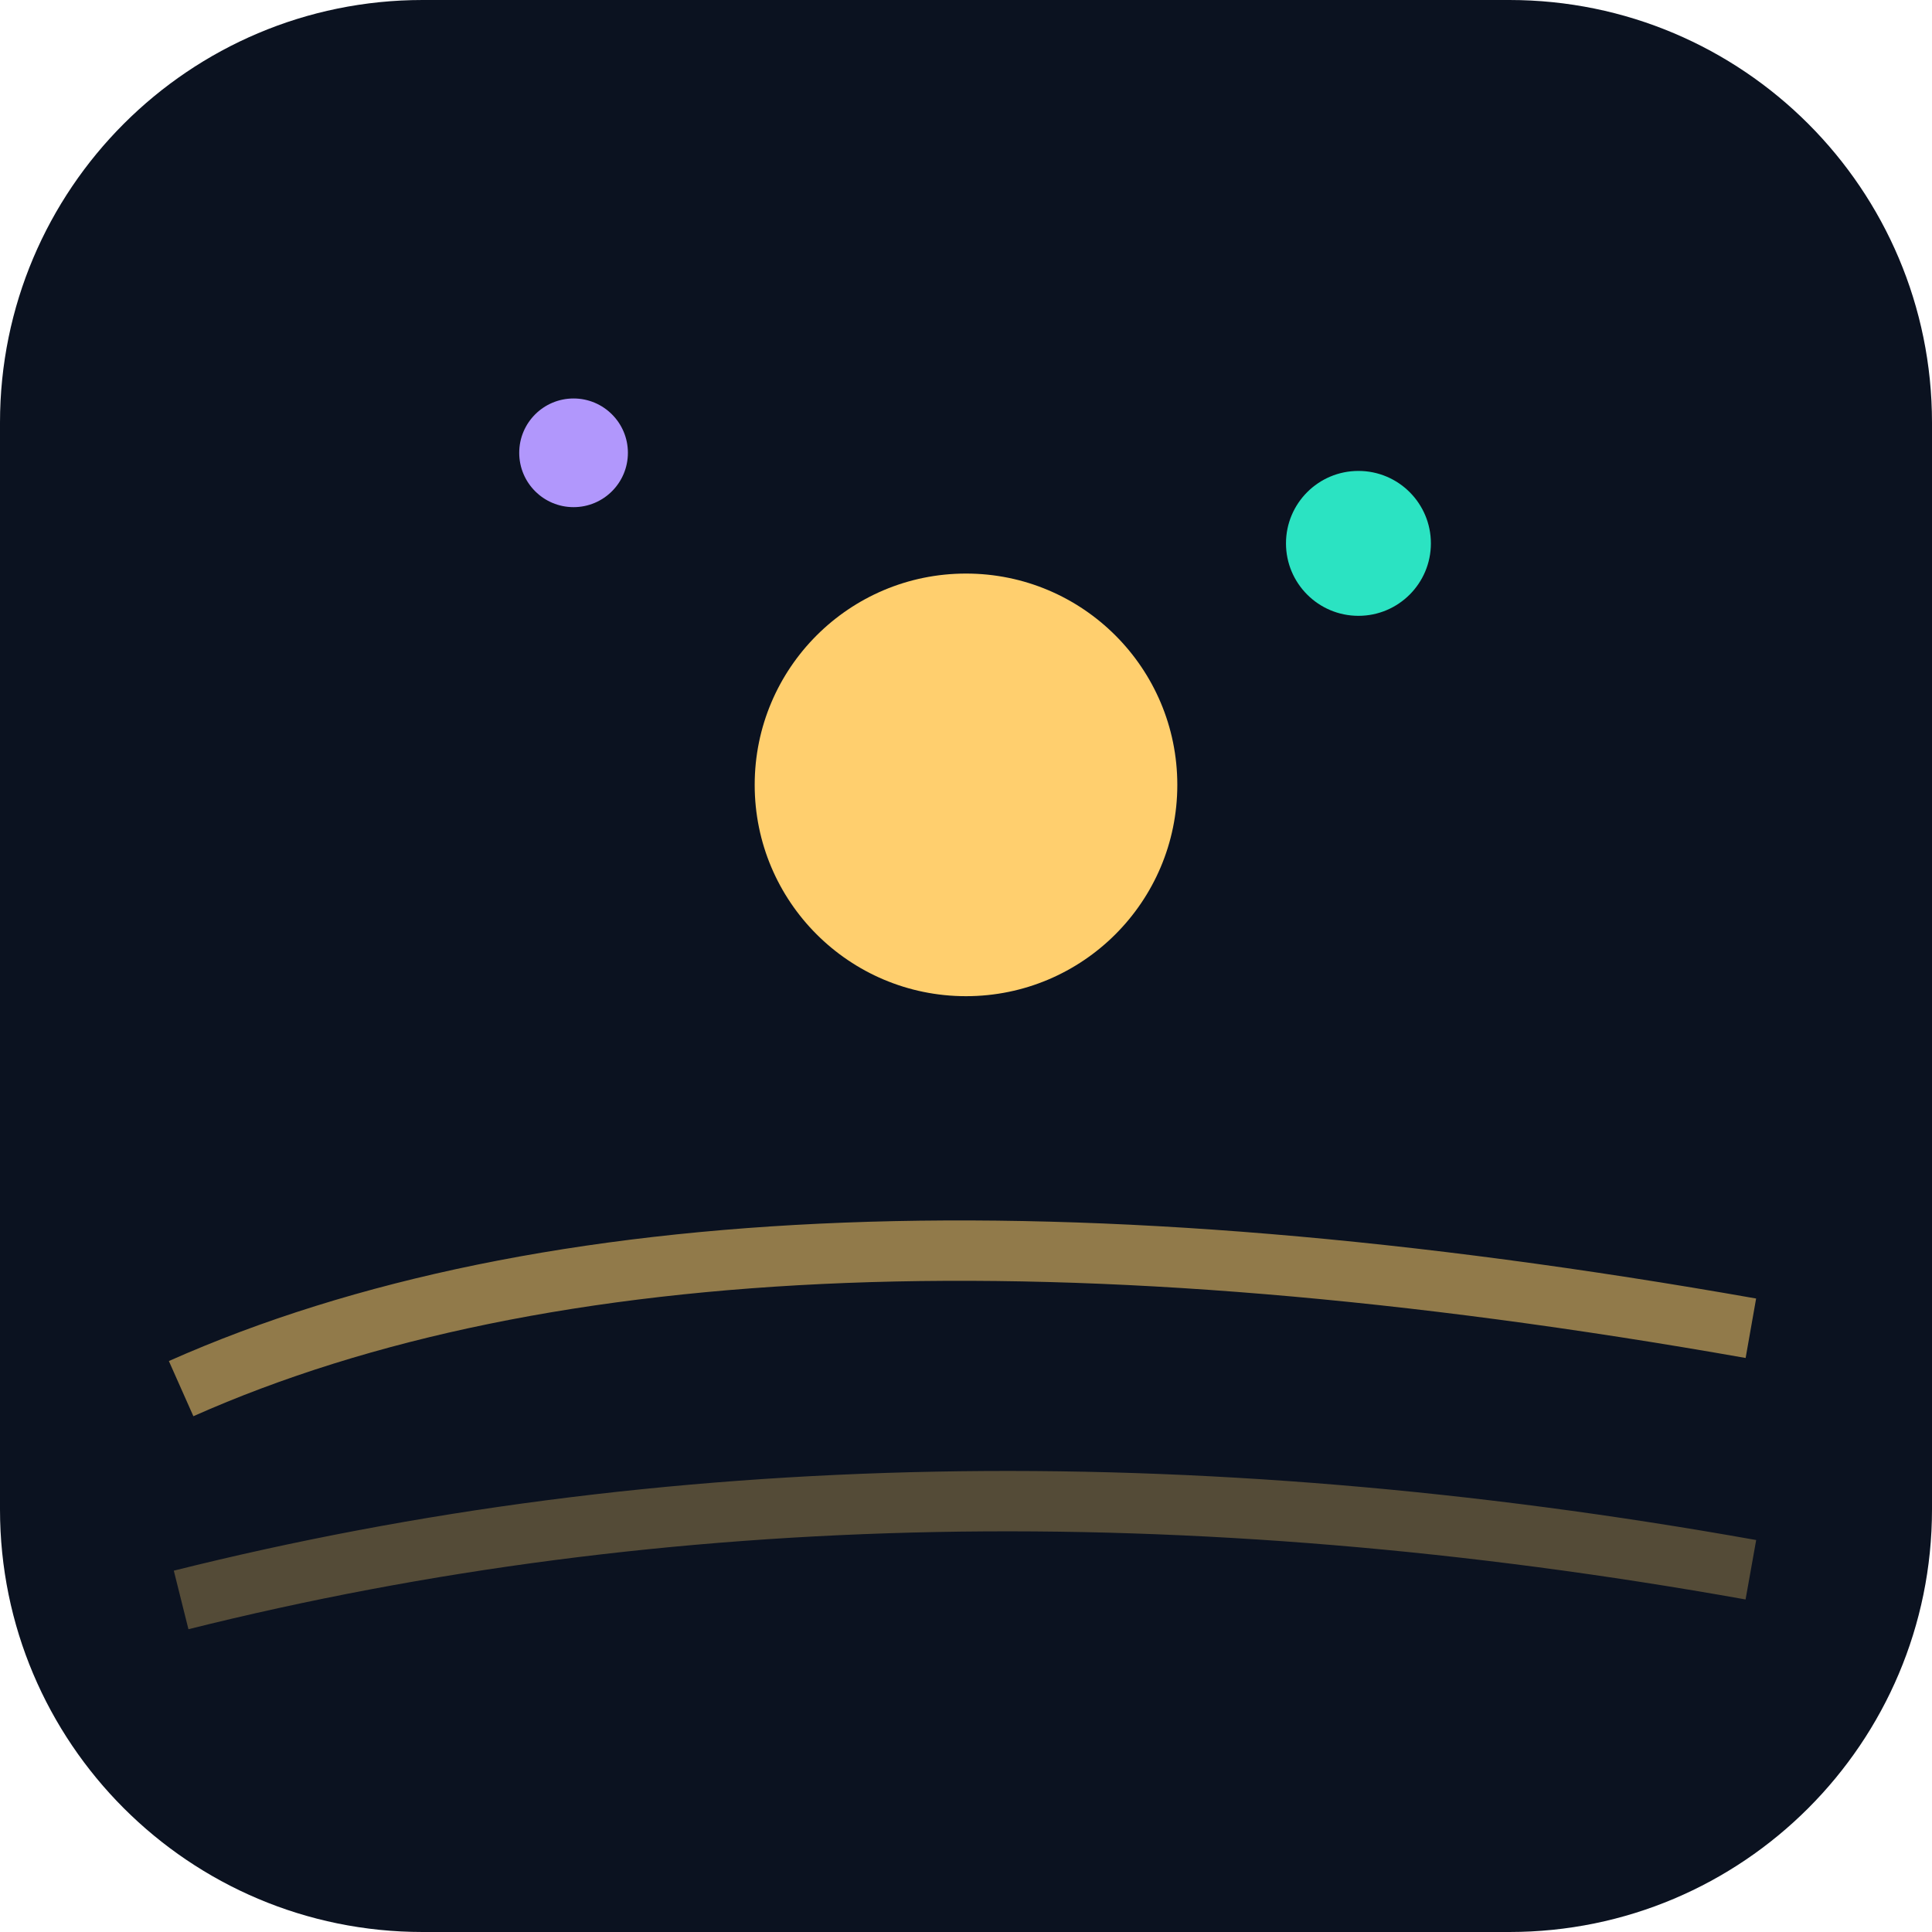
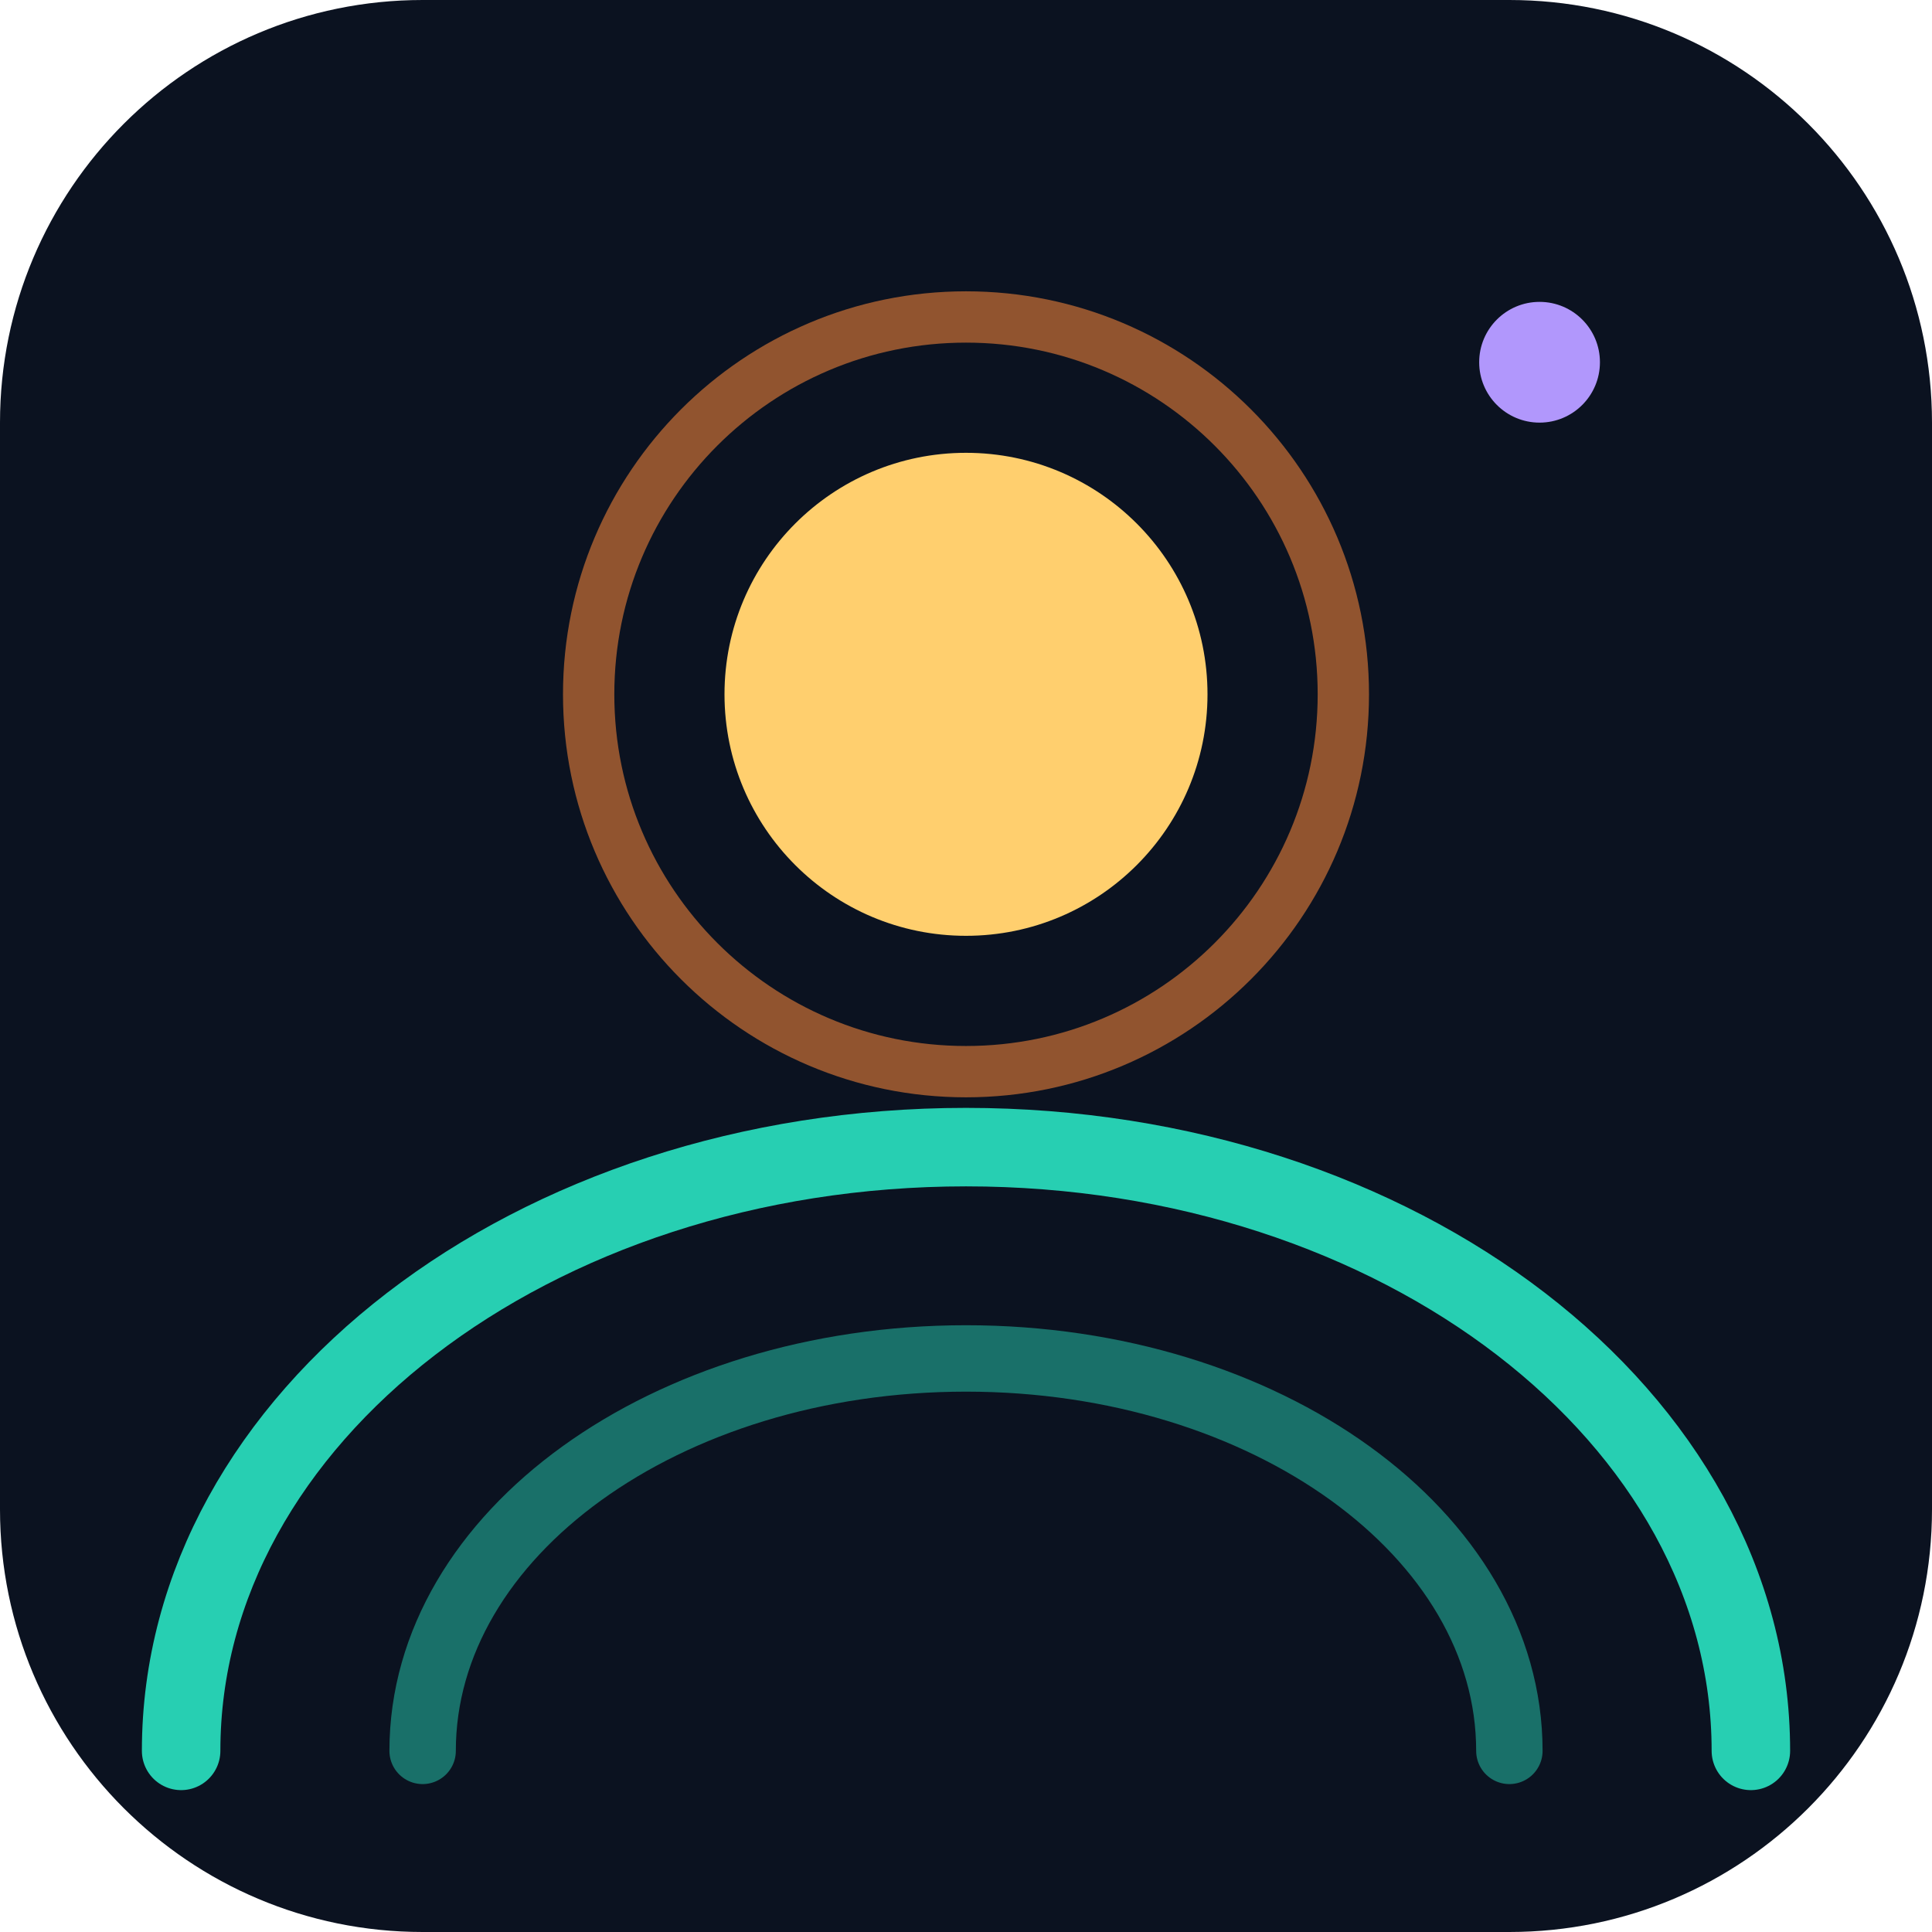
<svg xmlns="http://www.w3.org/2000/svg" viewBox="0 0 64 64">
  <rect width="64" height="64" rx="14" fill="#0b1220" />
-   <path d="M6 46 Q 24 38 58 44" stroke="#ffcf6e" stroke-opacity=".55" stroke-width="2" fill="none" />
-   <path d="M6 53 Q 30 47 58 52" stroke="#ffcf6e" stroke-opacity=".3" stroke-width="2" fill="none" />
-   <circle cx="32" cy="26" r="7" fill="#ffcf6e" />
-   <circle cx="45" cy="18" r="2.4" fill="#2be3c2" />
-   <circle cx="19" cy="15" r="1.8" fill="#b197fc" />
+   <path d="M6 58 A 26 20 0 0 1 58 58" stroke="#2be3c2" stroke-opacity=".9" stroke-width="2.6" fill="none" stroke-linecap="round" />
+   <path d="M14 58 A 18 13 0 0 1 50 58" stroke="#2be3c2" stroke-opacity=".45" stroke-width="2.2" fill="none" stroke-linecap="round" />
+   <circle cx="32" cy="23" r="12.5" stroke="#ff8a3d" stroke-opacity=".55" stroke-width="1.7" fill="none" />
+   <circle cx="32" cy="23" r="8" fill="#ffcf6e" />
+   <circle cx="51" cy="12" r="2" fill="#b197fc" />
</svg>
